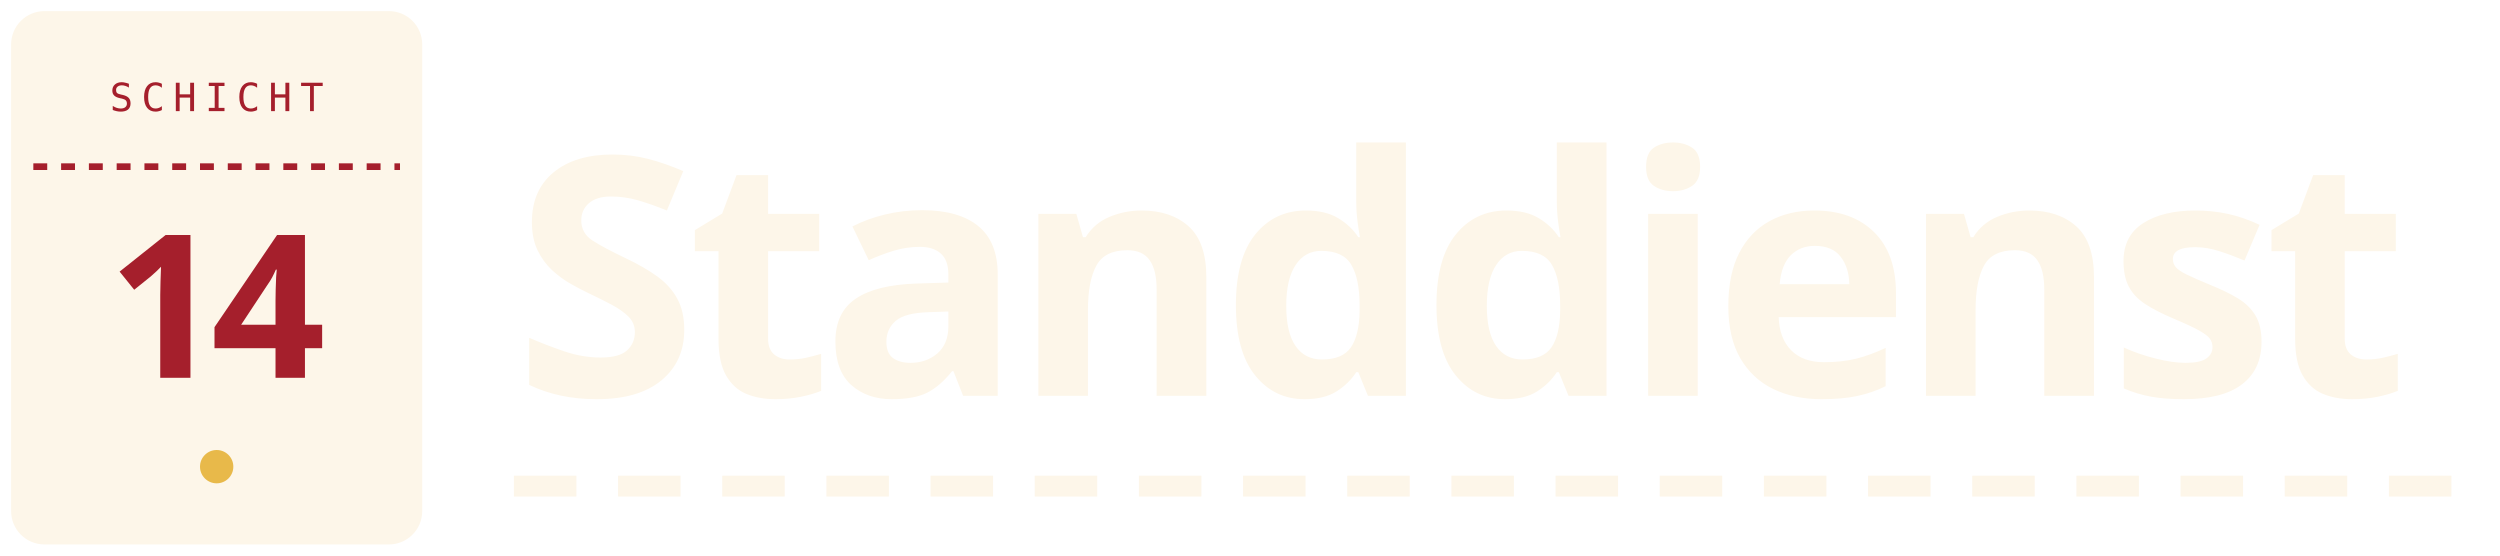
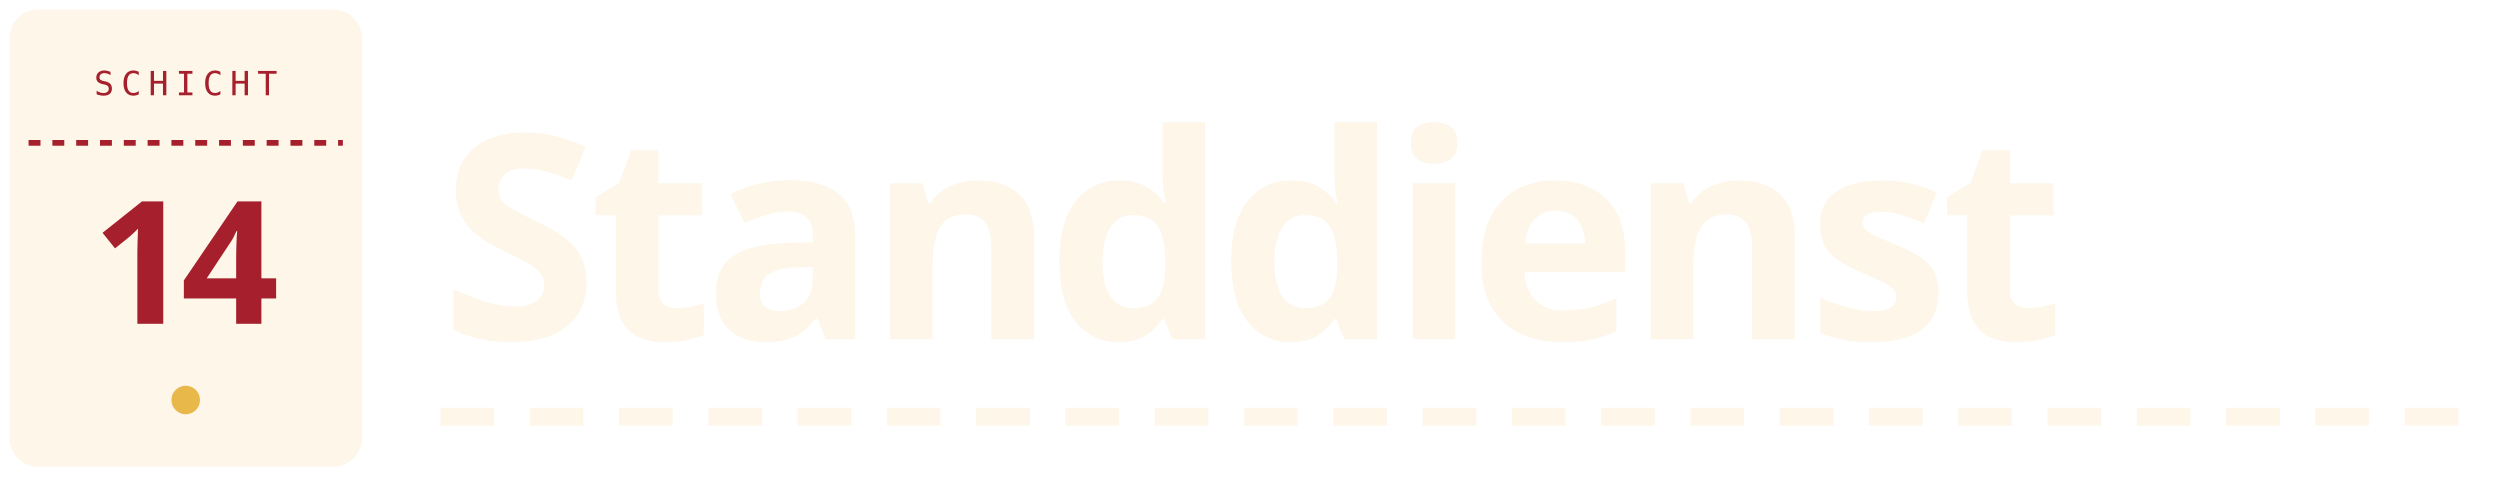
- <svg xmlns="http://www.w3.org/2000/svg" viewBox="0 0 360 80">
+ <svg xmlns="http://www.w3.org/2000/svg" viewBox="0 0 420 80">
  <g transform="scale(0.8)">
    <rect x="2" y="2" width="74" height="96" rx="6" fill="#fdf6e9" />
    <line x1="6" y1="30" x2="72" y2="30" stroke="#a51f2c" stroke-width="1.2" stroke-dasharray="2.5 2.5" />
    <text x="39" y="20" text-anchor="middle" fill="#a51f2c" font-family="Geist Mono, ui-monospace, monospace" font-size="7" letter-spacing="1.5">SCHICHT</text>
    <text x="39" y="68" text-anchor="middle" fill="#a51f2c" font-family="Hanken Grotesk, sans-serif" font-weight="700" font-size="36" letter-spacing="-2">14</text>
    <circle cx="39" cy="84" r="3" fill="#e8b94a" />
  </g>
  <text x="74" y="57" fill="#fdf6e9" font-family="Hanken Grotesk, sans-serif" font-weight="700" font-size="48" letter-spacing="-1.5">Standdienst</text>
-   <line x1="74" y1="70" x2="355" y2="70" stroke="#fdf6e9" stroke-width="3" stroke-dasharray="9 6" />
+   <line x1="74" y1="70" x2="415" y2="70" stroke="#fdf6e9" stroke-width="3" stroke-dasharray="9 6" />
</svg>
